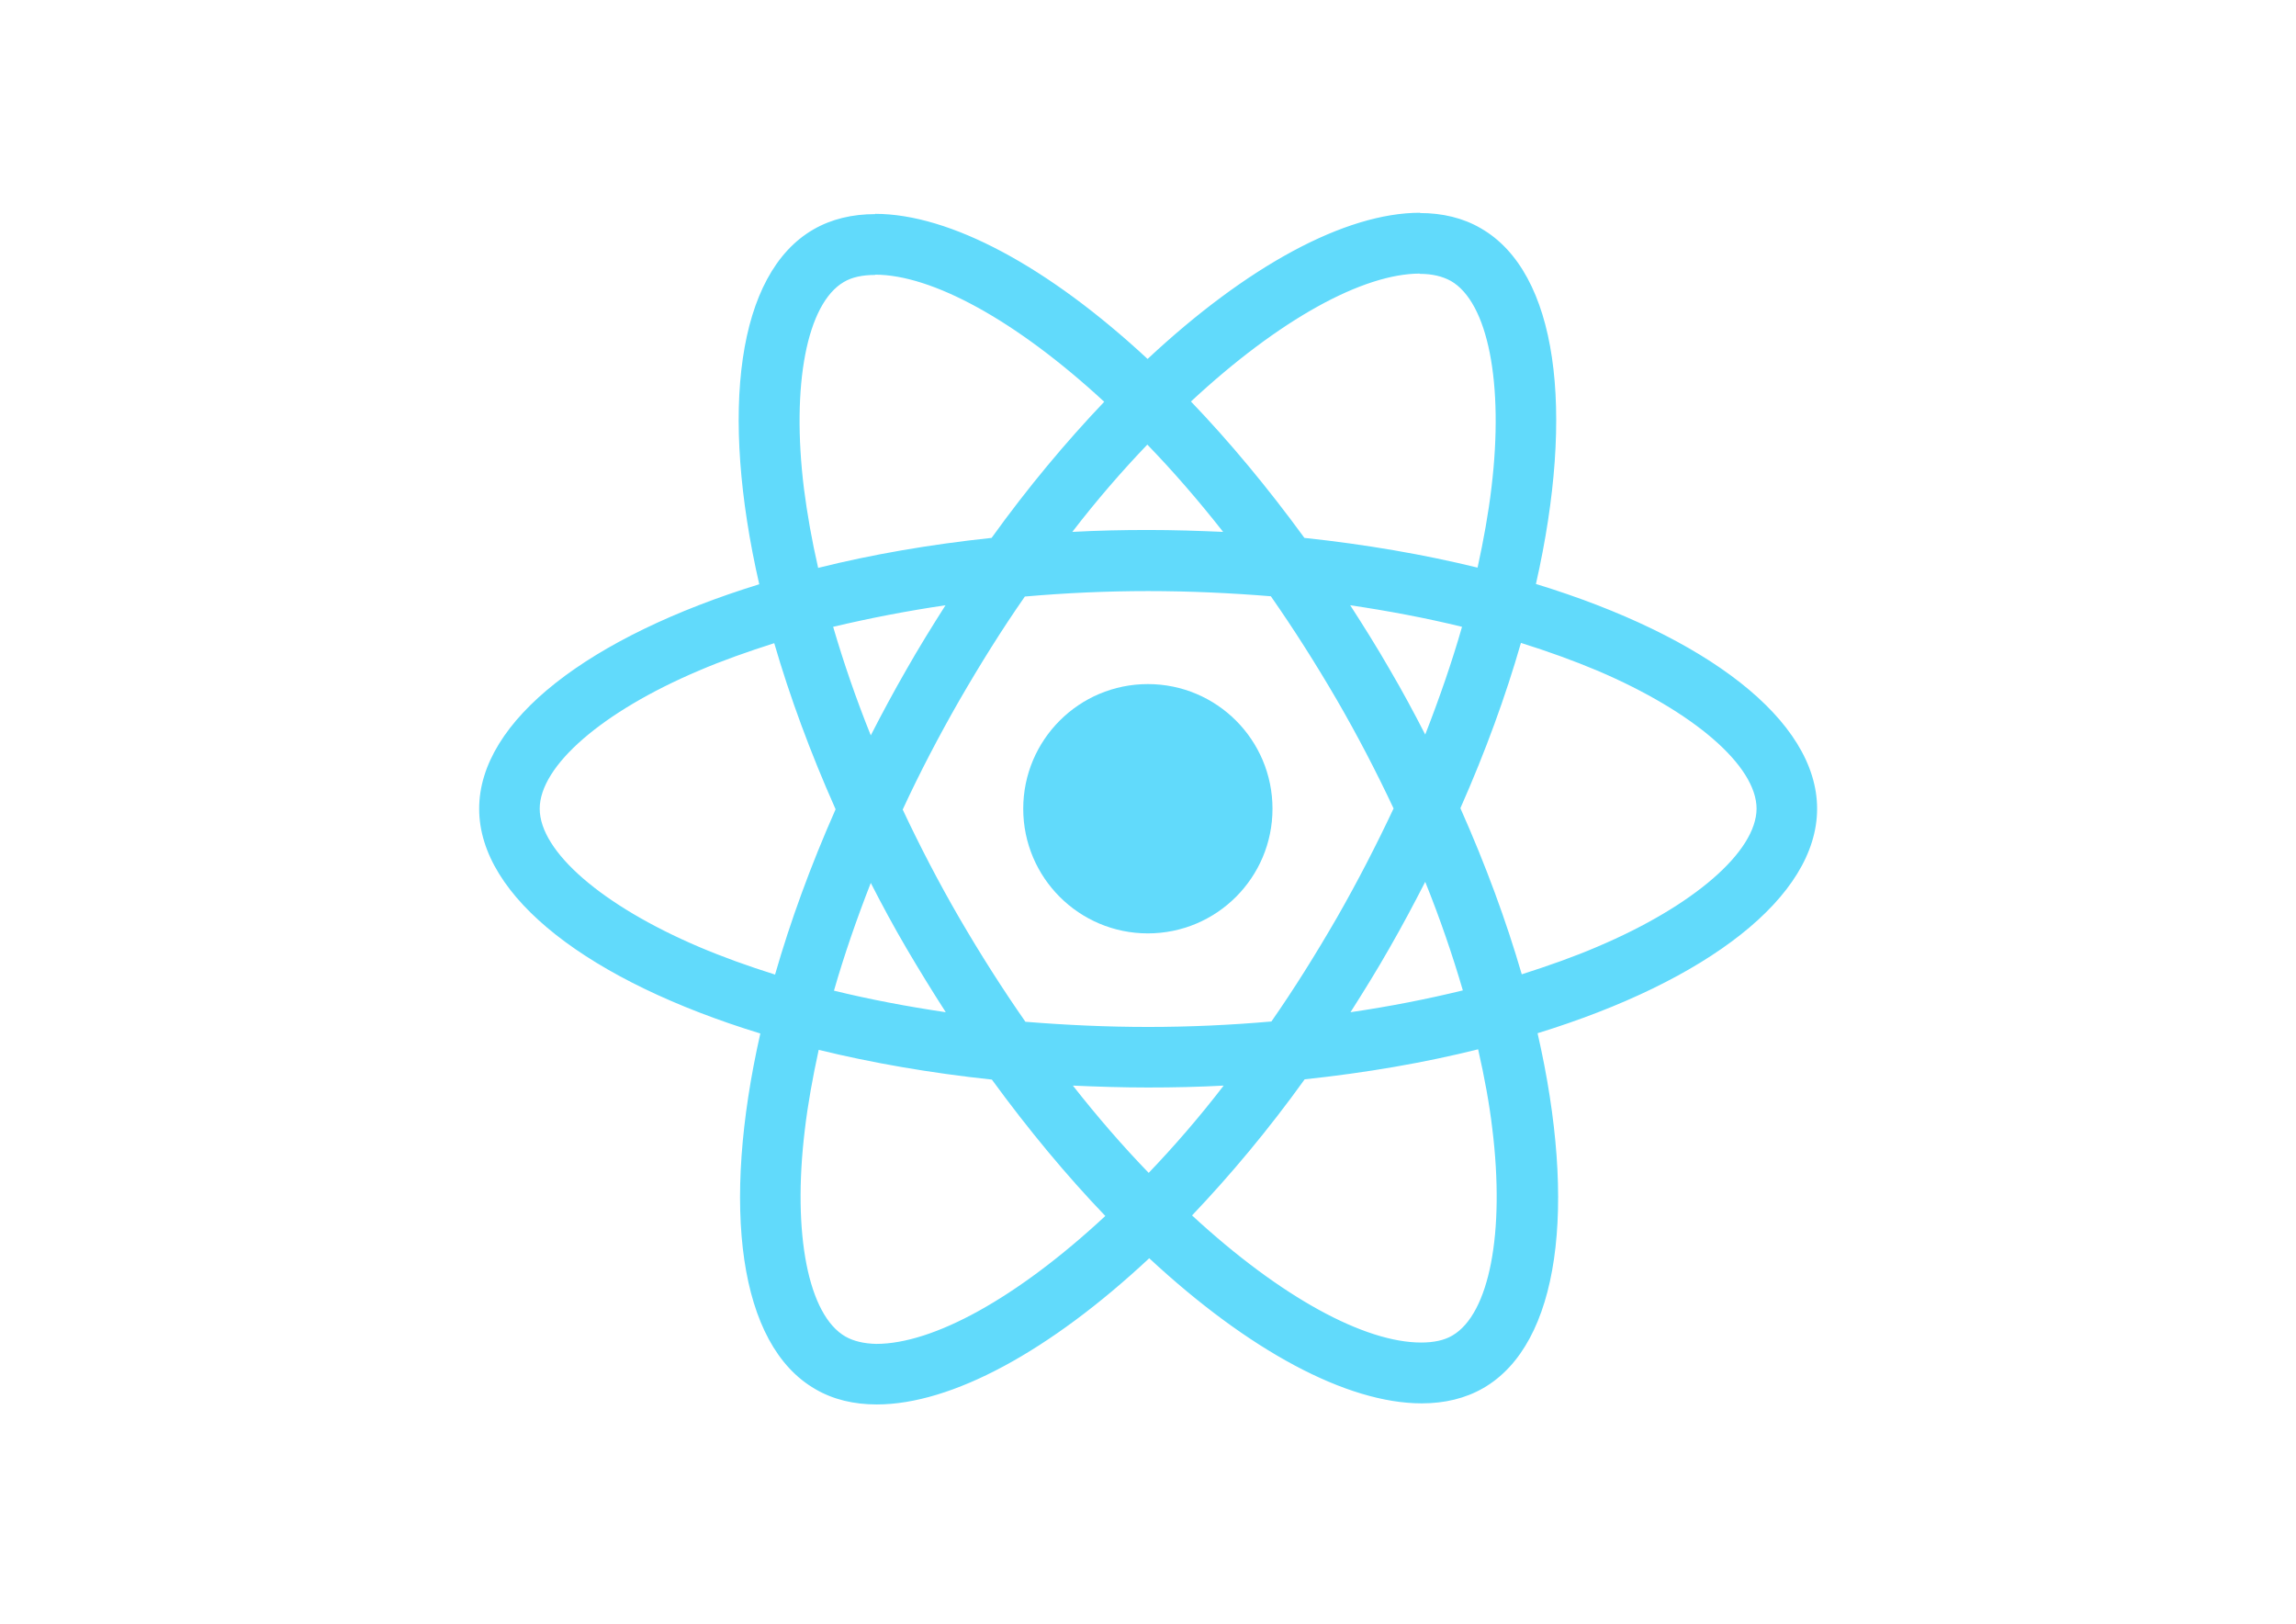
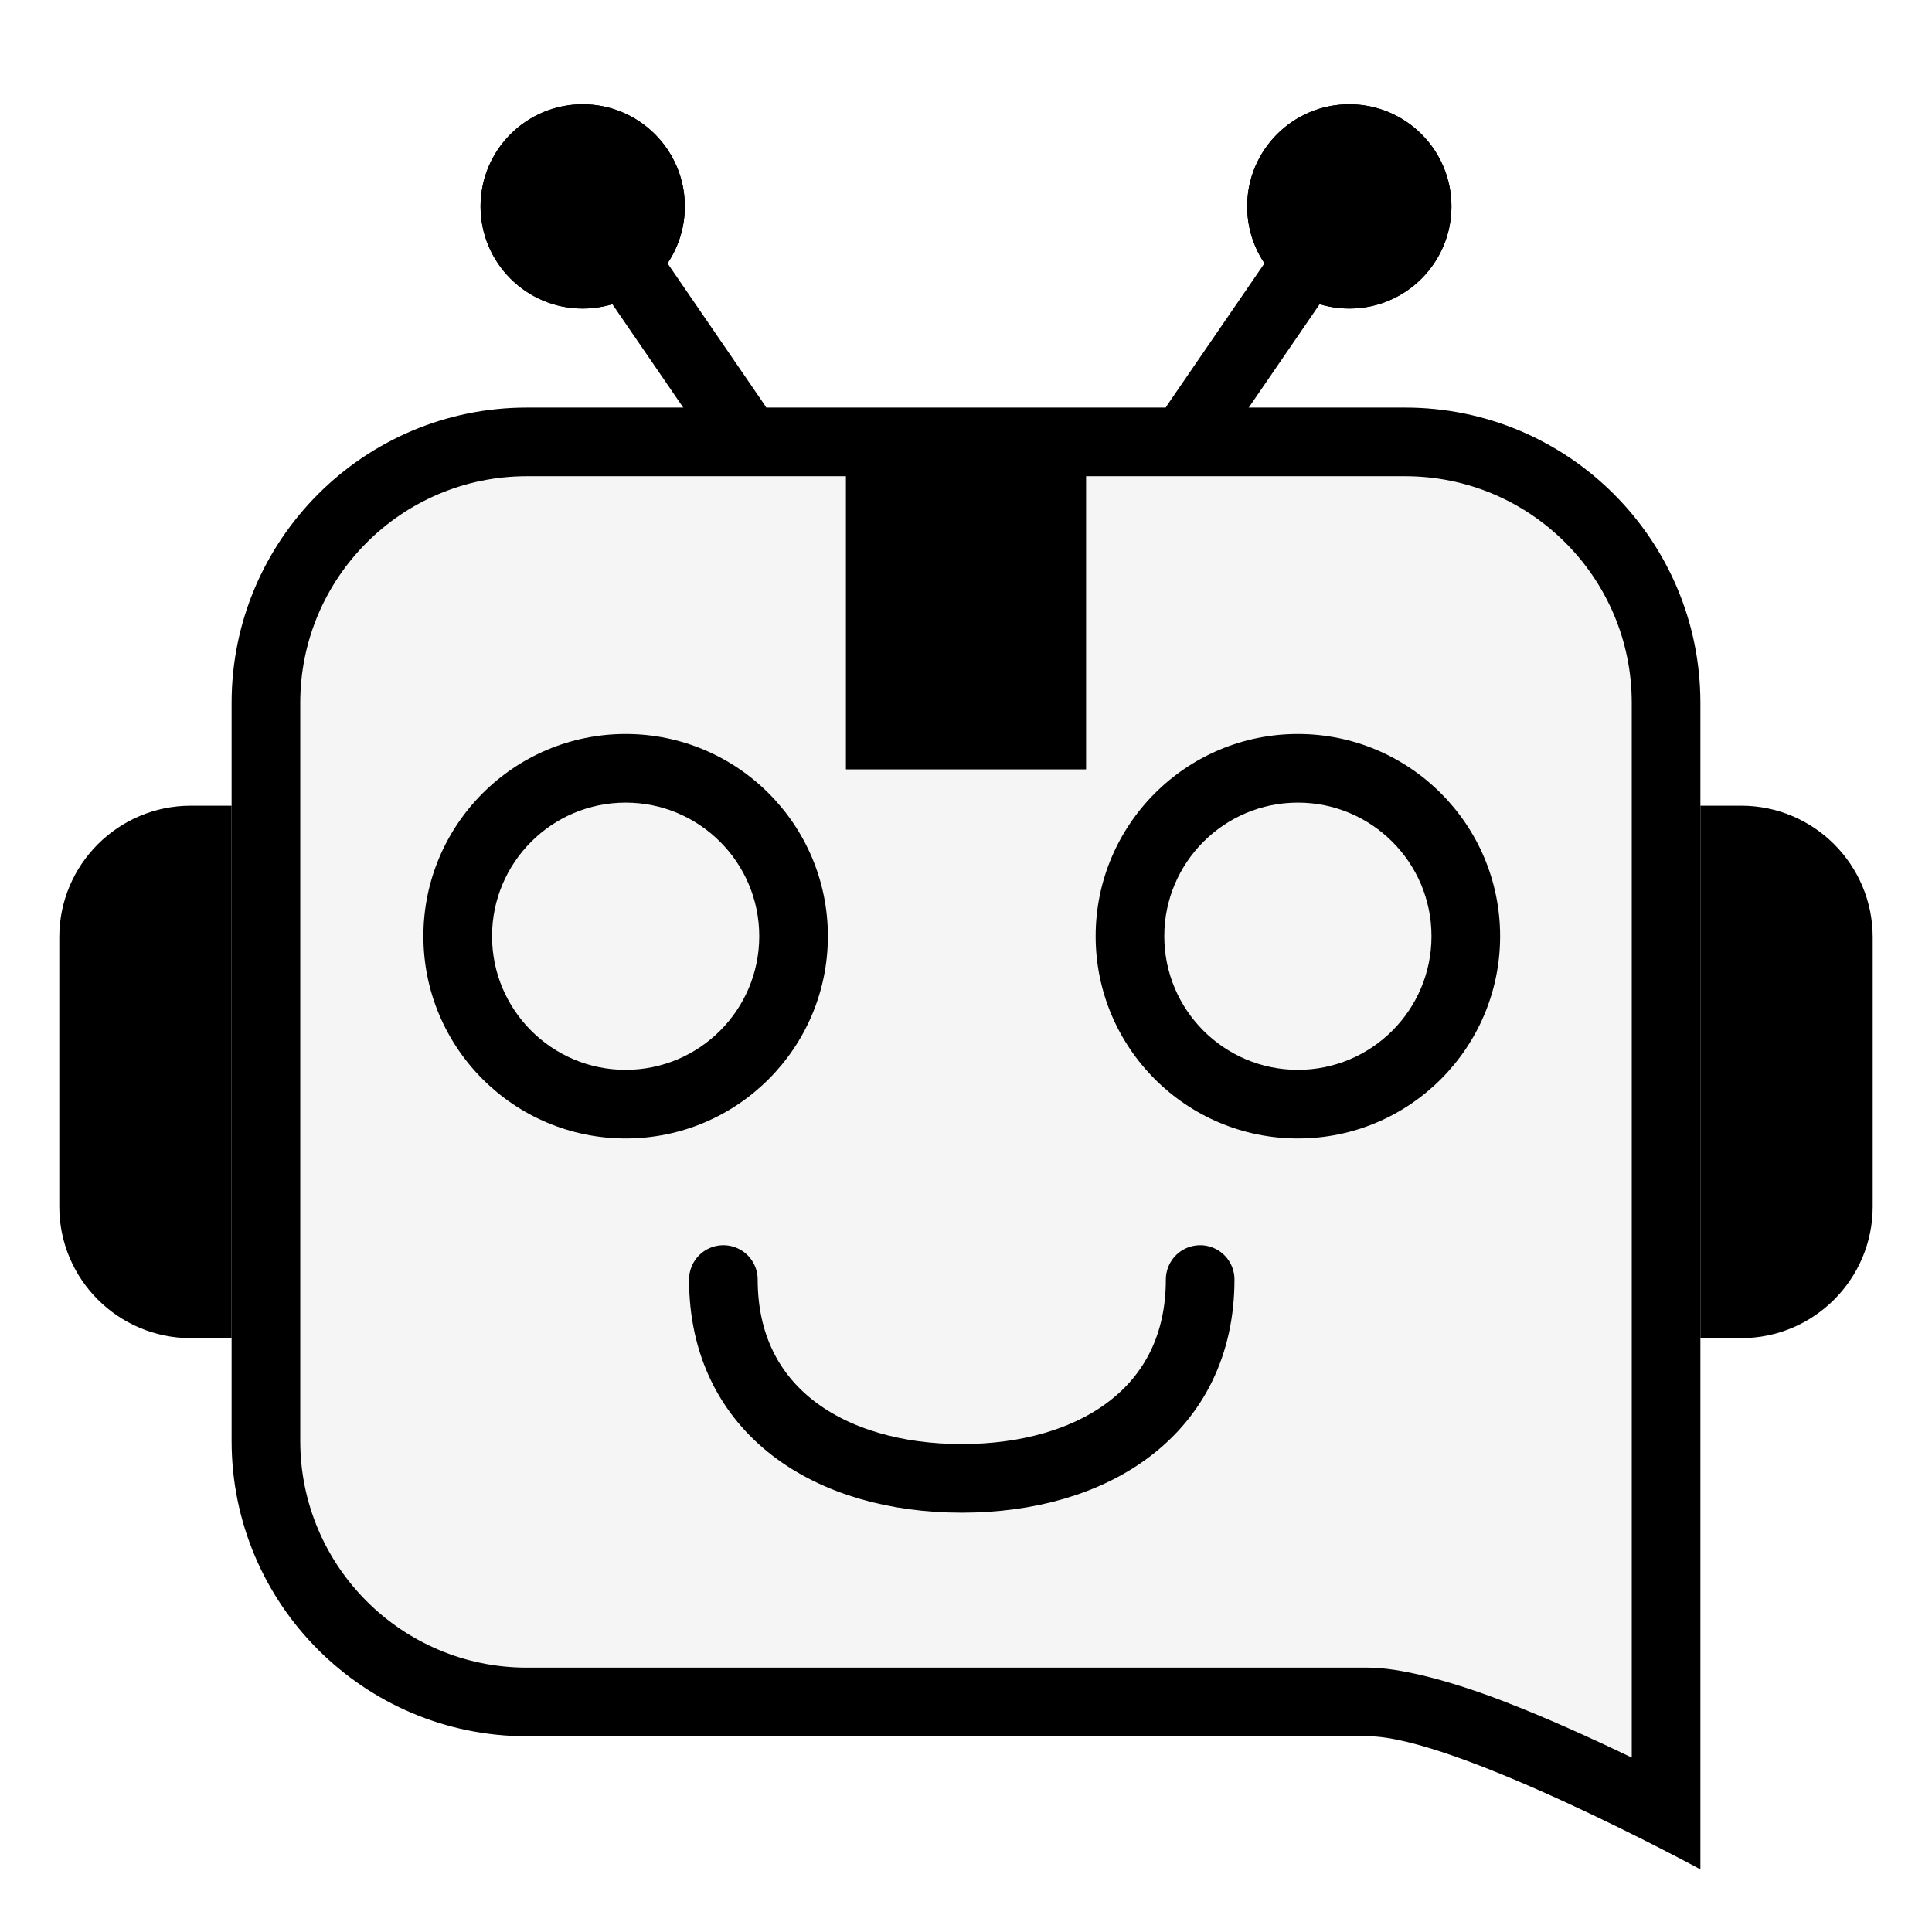
- <svg xmlns="http://www.w3.org/2000/svg" viewBox="0 0 841.9 595.3">
-   <g fill="#61DAFB">
-     <path d="M666.3 296.5c0-32.5-40.7-63.3-103.1-82.4 14.4-63.6 8-114.2-20.2-130.4-6.5-3.8-14.1-5.6-22.4-5.6v22.3c4.6 0 8.3.9 11.4 2.6 13.6 7.8 19.5 37.5 14.9 75.7-1.1 9.4-2.9 19.3-5.1 29.4-19.6-4.8-41-8.5-63.5-10.9-13.5-18.5-27.5-35.3-41.6-50 32.6-30.3 63.2-46.9 84-46.9V78c-27.5 0-63.5 19.6-99.9 53.6-36.4-33.8-72.4-53.2-99.9-53.2v22.3c20.7 0 51.4 16.5 84 46.6-14 14.7-28 31.4-41.3 49.9-22.6 2.4-44 6.1-63.6 11-2.3-10-4-19.7-5.2-29-4.7-38.2 1.1-67.9 14.6-75.8 3-1.8 6.9-2.6 11.5-2.6V78.5c-8.4 0-16 1.8-22.6 5.6-28.1 16.2-34.4 66.7-19.9 130.1-62.2 19.2-102.7 49.9-102.7 82.3 0 32.5 40.7 63.3 103.1 82.4-14.4 63.6-8 114.2 20.2 130.4 6.5 3.8 14.1 5.6 22.5 5.6 27.5 0 63.5-19.6 99.9-53.6 36.4 33.8 72.4 53.2 99.9 53.2 8.4 0 16-1.8 22.6-5.6 28.1-16.2 34.4-66.7 19.9-130.1 62-19.1 102.5-49.9 102.5-82.3zm-130.2-66.7c-3.7 12.9-8.3 26.2-13.5 39.5-4.1-8-8.4-16-13.1-24-4.6-8-9.5-15.8-14.4-23.4 14.2 2.1 27.9 4.7 41 7.9zm-45.8 106.5c-7.8 13.5-15.8 26.3-24.1 38.2-14.9 1.3-30 2-45.2 2-15.1 0-30.2-.7-45-1.9-8.3-11.9-16.4-24.6-24.2-38-7.6-13.1-14.5-26.4-20.8-39.8 6.2-13.4 13.2-26.8 20.7-39.9 7.8-13.5 15.8-26.3 24.1-38.2 14.9-1.3 30-2 45.2-2 15.1 0 30.2.7 45 1.9 8.3 11.9 16.4 24.6 24.2 38 7.6 13.1 14.5 26.4 20.8 39.8-6.3 13.4-13.2 26.8-20.7 39.9zm32.3-13c5.4 13.4 10 26.8 13.8 39.8-13.1 3.2-26.9 5.9-41.2 8 4.9-7.7 9.8-15.6 14.4-23.7 4.6-8 8.9-16.1 13-24.1zM421.2 430c-9.3-9.6-18.6-20.3-27.8-32 9 .4 18.2.7 27.5.7 9.4 0 18.7-.2 27.8-.7-9 11.7-18.3 22.4-27.5 32zm-74.4-58.9c-14.2-2.1-27.9-4.7-41-7.9 3.7-12.9 8.3-26.2 13.5-39.5 4.1 8 8.4 16 13.1 24 4.7 8 9.5 15.8 14.4 23.4zM420.7 163c9.3 9.6 18.6 20.3 27.8 32-9-.4-18.2-.7-27.5-.7-9.4 0-18.7.2-27.8.7 9-11.7 18.3-22.4 27.5-32zm-74 58.9c-4.9 7.7-9.8 15.6-14.4 23.7-4.6 8-8.9 16-13 24-5.4-13.4-10-26.8-13.8-39.8 13.1-3.1 26.9-5.8 41.2-7.9zm-90.5 125.2c-35.4-15.1-58.3-34.9-58.3-50.6 0-15.7 22.9-35.6 58.3-50.6 8.6-3.7 18-7 27.7-10.1 5.7 19.6 13.2 40 22.5 60.9-9.2 20.8-16.6 41.1-22.2 60.6-9.9-3.1-19.3-6.5-28-10.2zM310 490c-13.6-7.8-19.5-37.5-14.9-75.7 1.1-9.4 2.9-19.3 5.1-29.4 19.6 4.8 41 8.5 63.5 10.9 13.5 18.5 27.5 35.3 41.6 50-32.6 30.3-63.2 46.9-84 46.9-4.5-.1-8.3-1-11.3-2.7zm237.2-76.2c4.7 38.2-1.1 67.9-14.6 75.8-3 1.8-6.9 2.6-11.5 2.6-20.7 0-51.4-16.5-84-46.6 14-14.7 28-31.4 41.3-49.9 22.6-2.4 44-6.1 63.6-11 2.3 10.1 4.1 19.8 5.2 29.1zm38.5-66.7c-8.6 3.7-18 7-27.7 10.1-5.7-19.6-13.2-40-22.5-60.9 9.2-20.8 16.6-41.1 22.2-60.6 9.9 3.1 19.3 6.5 28.1 10.2 35.4 15.1 58.3 34.9 58.3 50.6-.1 15.7-23 35.6-58.4 50.6zM320.8 78.4z" />
-     <circle cx="420.9" cy="296.5" r="45.7" />
-     <path d="M520.5 78.1z" />
+ <svg xmlns="http://www.w3.org/2000/svg" width="100%" height="100%" viewBox="0 0 540 540" version="1.1" xml:space="preserve" style="fill-rule:evenodd;clip-rule:evenodd;stroke-linecap:round;stroke-linejoin:round;stroke-miterlimit:1.5;">
+   <path d="M523.427,261.96l-0,75.291c-0,20.289 -16.473,36.762 -36.763,36.762l-22.802,0c-20.29,0 -36.762,-16.473 -36.762,-36.762l-0,-75.291c-0,-20.29 16.472,-36.763 36.762,-36.763l22.802,0c20.29,0 36.763,16.473 36.763,36.763Z" />
+   <path d="M112.9,261.96l0,75.291c0,20.289 -16.472,36.762 -36.762,36.762l-22.802,0c-20.29,0 -36.763,-16.473 -36.763,-36.762l0,-75.291c0,-20.29 16.473,-36.763 36.763,-36.763l22.802,0c20.29,0 36.762,16.473 36.762,36.763Z" />
+   <path d="M475.263,196.447l0,326.039c0,-0 -68.606,-37.197 -92.888,-37.197l-235.112,0c-45.547,0 -82.526,-36.978 -82.526,-82.526l-0,-206.316c-0,-45.547 36.979,-82.526 82.526,-82.526l245.474,0c45.547,0 82.526,36.979 82.526,82.526Z" style="fill:#f5f5f5;" />
+   <path d="M475.263,196.447l0,326.039c0,-0 -68.606,-37.197 -92.888,-37.197l-235.112,0c-45.547,0 -82.526,-36.978 -82.526,-82.526l-0,-206.316c-0,-45.547 36.979,-82.526 82.526,-82.526l245.474,0c45.547,0 82.526,36.979 82.526,82.526Zm-19.183,0c0,-34.96 -28.383,-63.343 -63.343,-63.343l-245.474,0c-34.96,0 -63.343,28.383 -63.343,63.343l-0,206.316c-0,34.96 28.383,63.343 63.343,63.343l235.112,0c8.882,0 22.752,3.594 37.645,9.308c12.044,4.622 24.972,10.497 36.06,15.836l0,-294.803Z" />
+   <path d="M362.763,205.151c31.198,-0 56.526,25.328 56.526,56.526c0,31.198 -25.328,56.526 -56.526,56.526c-31.198,0 -56.526,-25.328 -56.526,-56.526c-0,-31.198 25.328,-56.526 56.526,-56.526Zm0,19.183c-20.61,-0 -37.343,16.733 -37.343,37.343c-0,20.61 16.733,37.343 37.343,37.343c20.61,0 37.343,-16.733 37.343,-37.343c0,-20.61 -16.733,-37.343 -37.343,-37.343Z" />
+   <path d="M174.869,205.151c31.197,-0 56.526,25.328 56.526,56.526c-0,31.198 -25.329,56.526 -56.526,56.526c-31.198,0 -56.527,-25.328 -56.527,-56.526c0,-31.198 25.329,-56.526 56.527,-56.526Zm-0,19.183c-20.611,-0 -37.344,16.733 -37.344,37.343c0,20.61 16.733,37.343 37.344,37.343c20.61,0 37.343,-16.733 37.343,-37.343c-0,-20.61 -16.733,-37.343 -37.343,-37.343Z" />
+   <path d="M335.447,357.632c0,36.775 -29.856,55.578 -66.631,55.578c-36.775,0 -66.632,-18.803 -66.632,-55.578" style="fill:none;stroke:#000;stroke-width:19.18px;" />
+   <rect x="236.436" y="125.831" width="67.127" height="89.211" />
+   <g>
+     <path d="M334.308,118.44l33.563,-48.947" style="fill:none;stroke:#000;stroke-width:19.18px;" />
+     <circle cx="377.134" cy="57.692" r="28.552" />
+     <path d="M377.134,29.139c15.759,0 28.553,12.794 28.553,28.553c-0,15.758 -12.794,28.552 -28.553,28.552c-15.758,0 -28.552,-12.794 -28.552,-28.552c0,-15.759 12.794,-28.553 28.552,-28.553Zm0,19.183c-5.171,0 -9.369,4.199 -9.369,9.37c0,5.171 4.198,9.369 9.369,9.369c5.172,0 9.37,-4.198 9.37,-9.369c-0,-5.171 -4.198,-9.37 -9.37,-9.37Z" />
+   </g>
+   <g>
+     <path d="M205.692,118.44l-33.563,-48.947" style="fill:none;stroke:#000;stroke-width:19.18px;" />
+     <circle cx="162.866" cy="57.692" r="28.552" />
+     <path d="M162.866,29.139c15.758,0 28.552,12.794 28.552,28.553c-0,15.758 -12.794,28.552 -28.552,28.552c-15.759,0 -28.553,-12.794 -28.553,-28.552c0,-15.759 12.794,-28.553 28.553,-28.553Zm-0,19.183c-5.172,0 -9.37,4.199 -9.37,9.37c0,5.171 4.198,9.369 9.37,9.369c5.171,0 9.369,-4.198 9.369,-9.369c-0,-5.171 -4.198,-9.37 -9.369,-9.37Z" />
  </g>
</svg>
